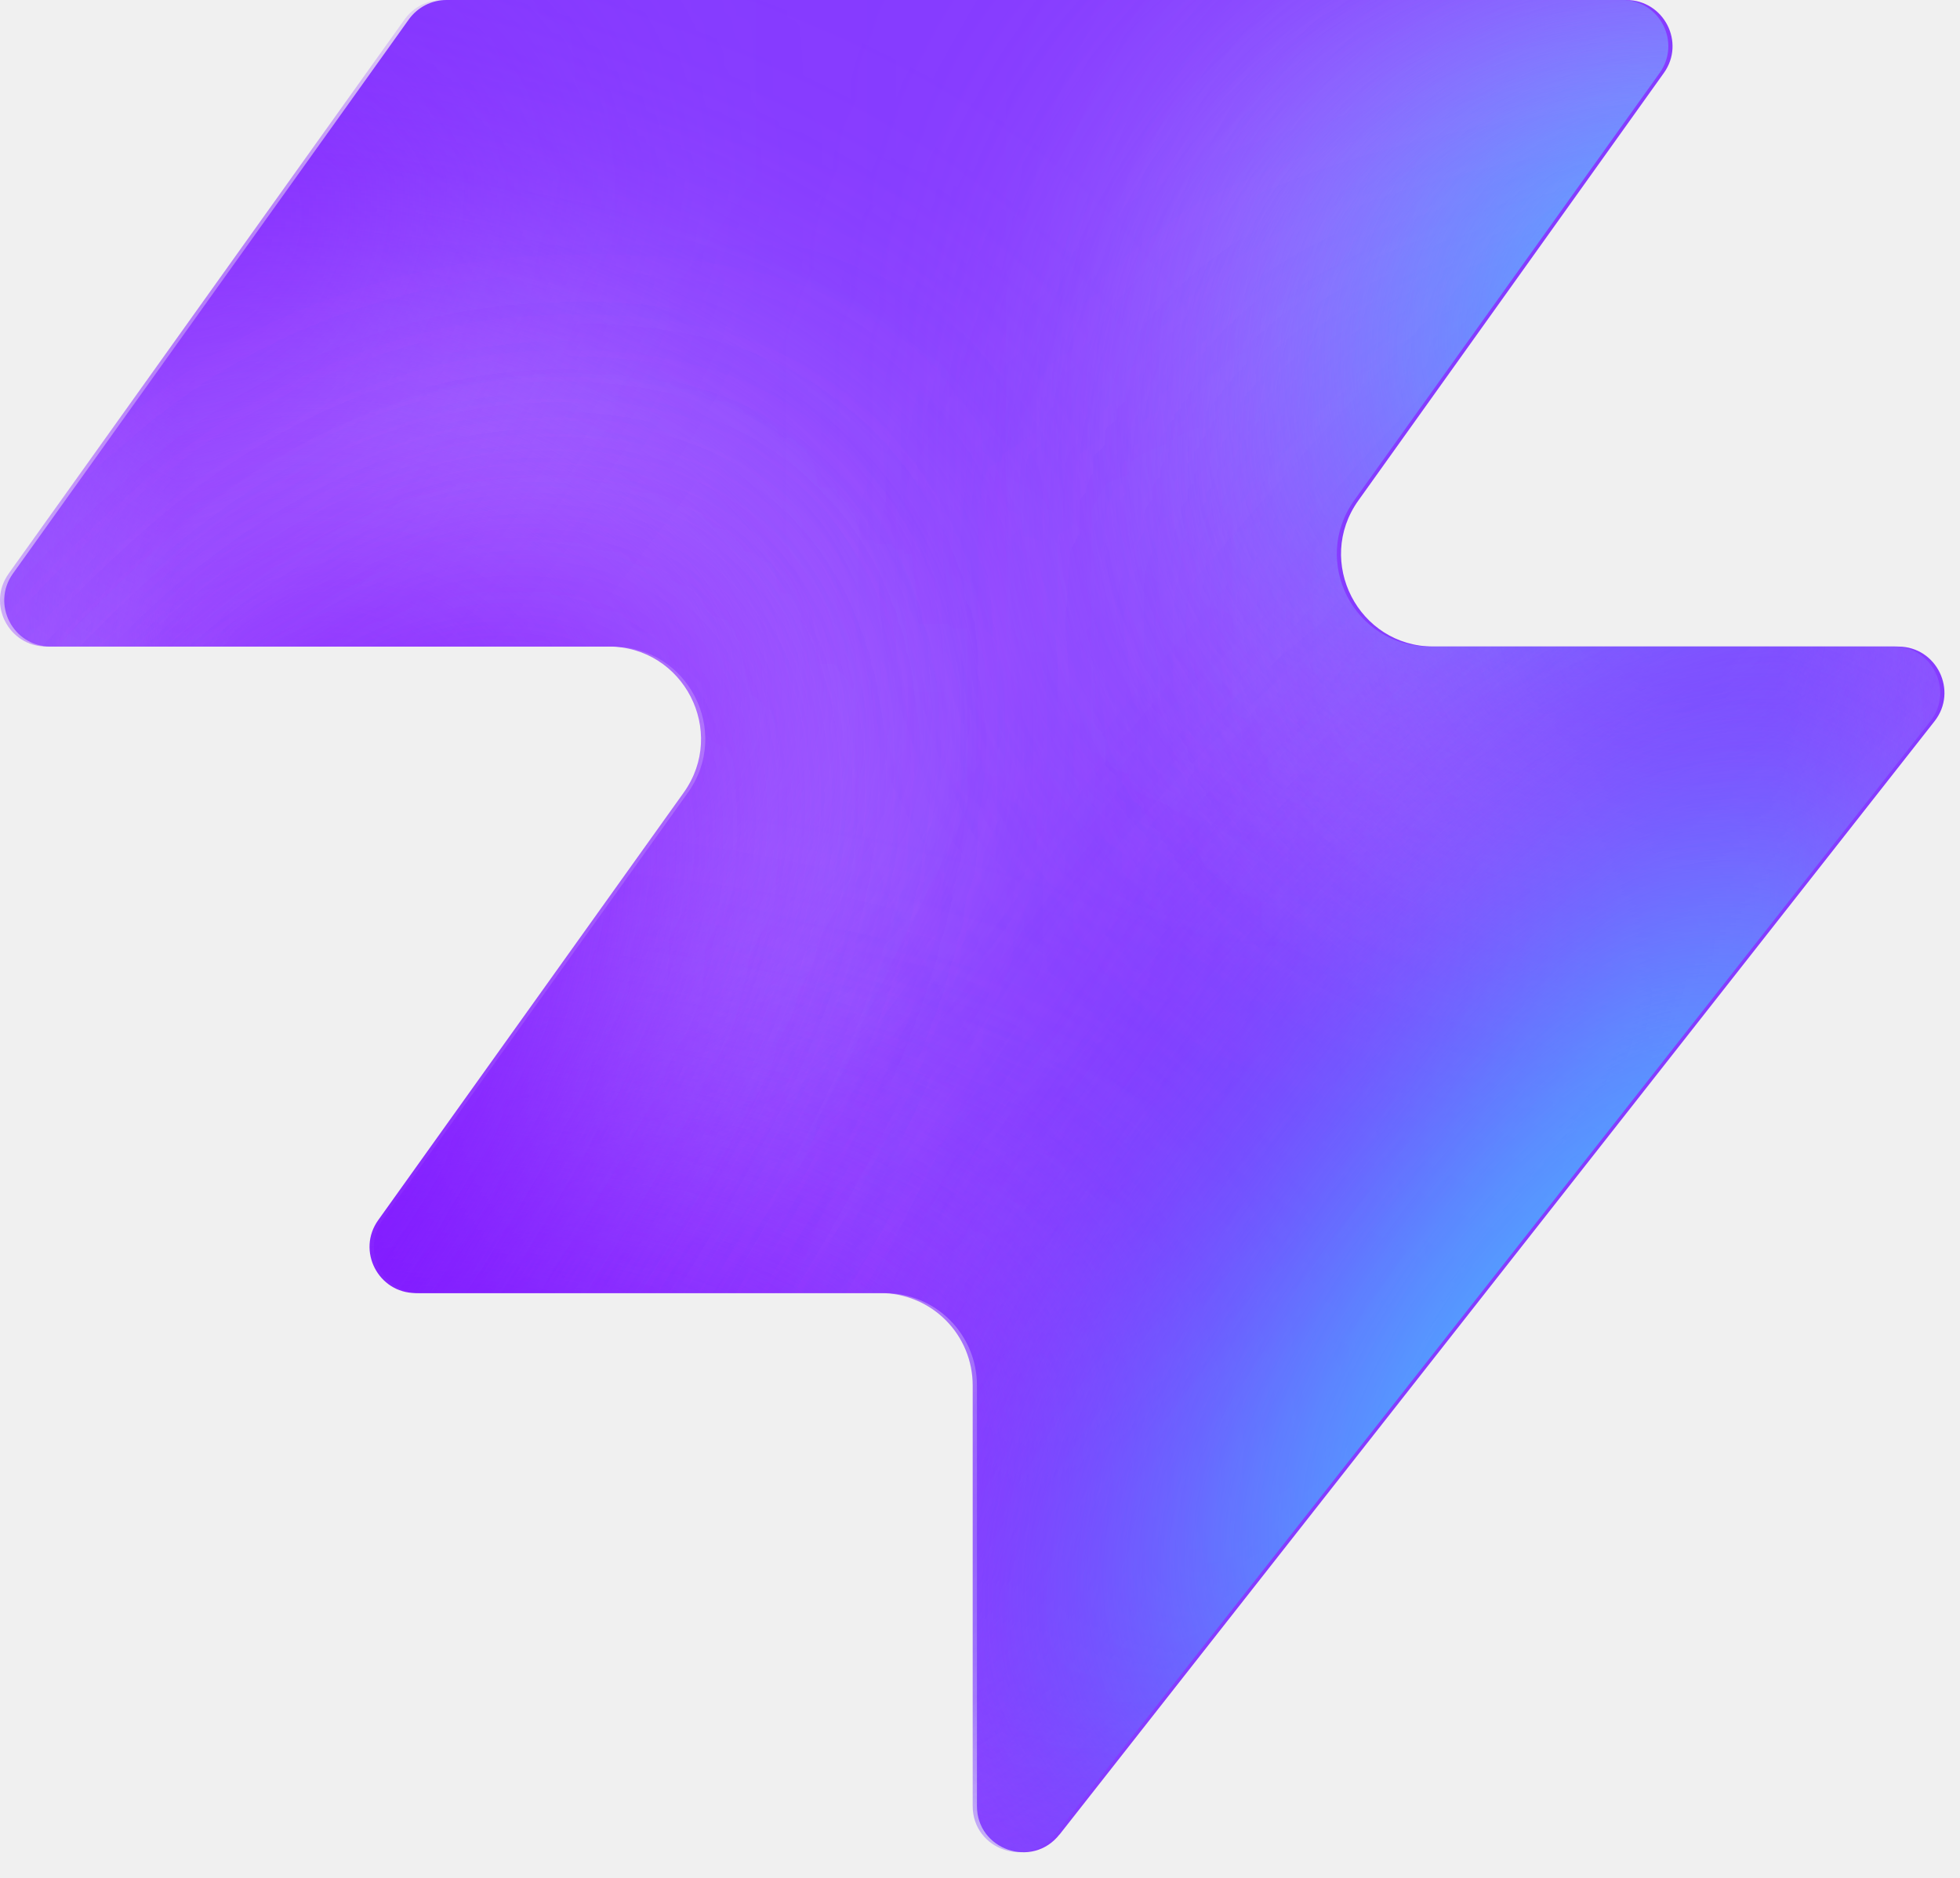
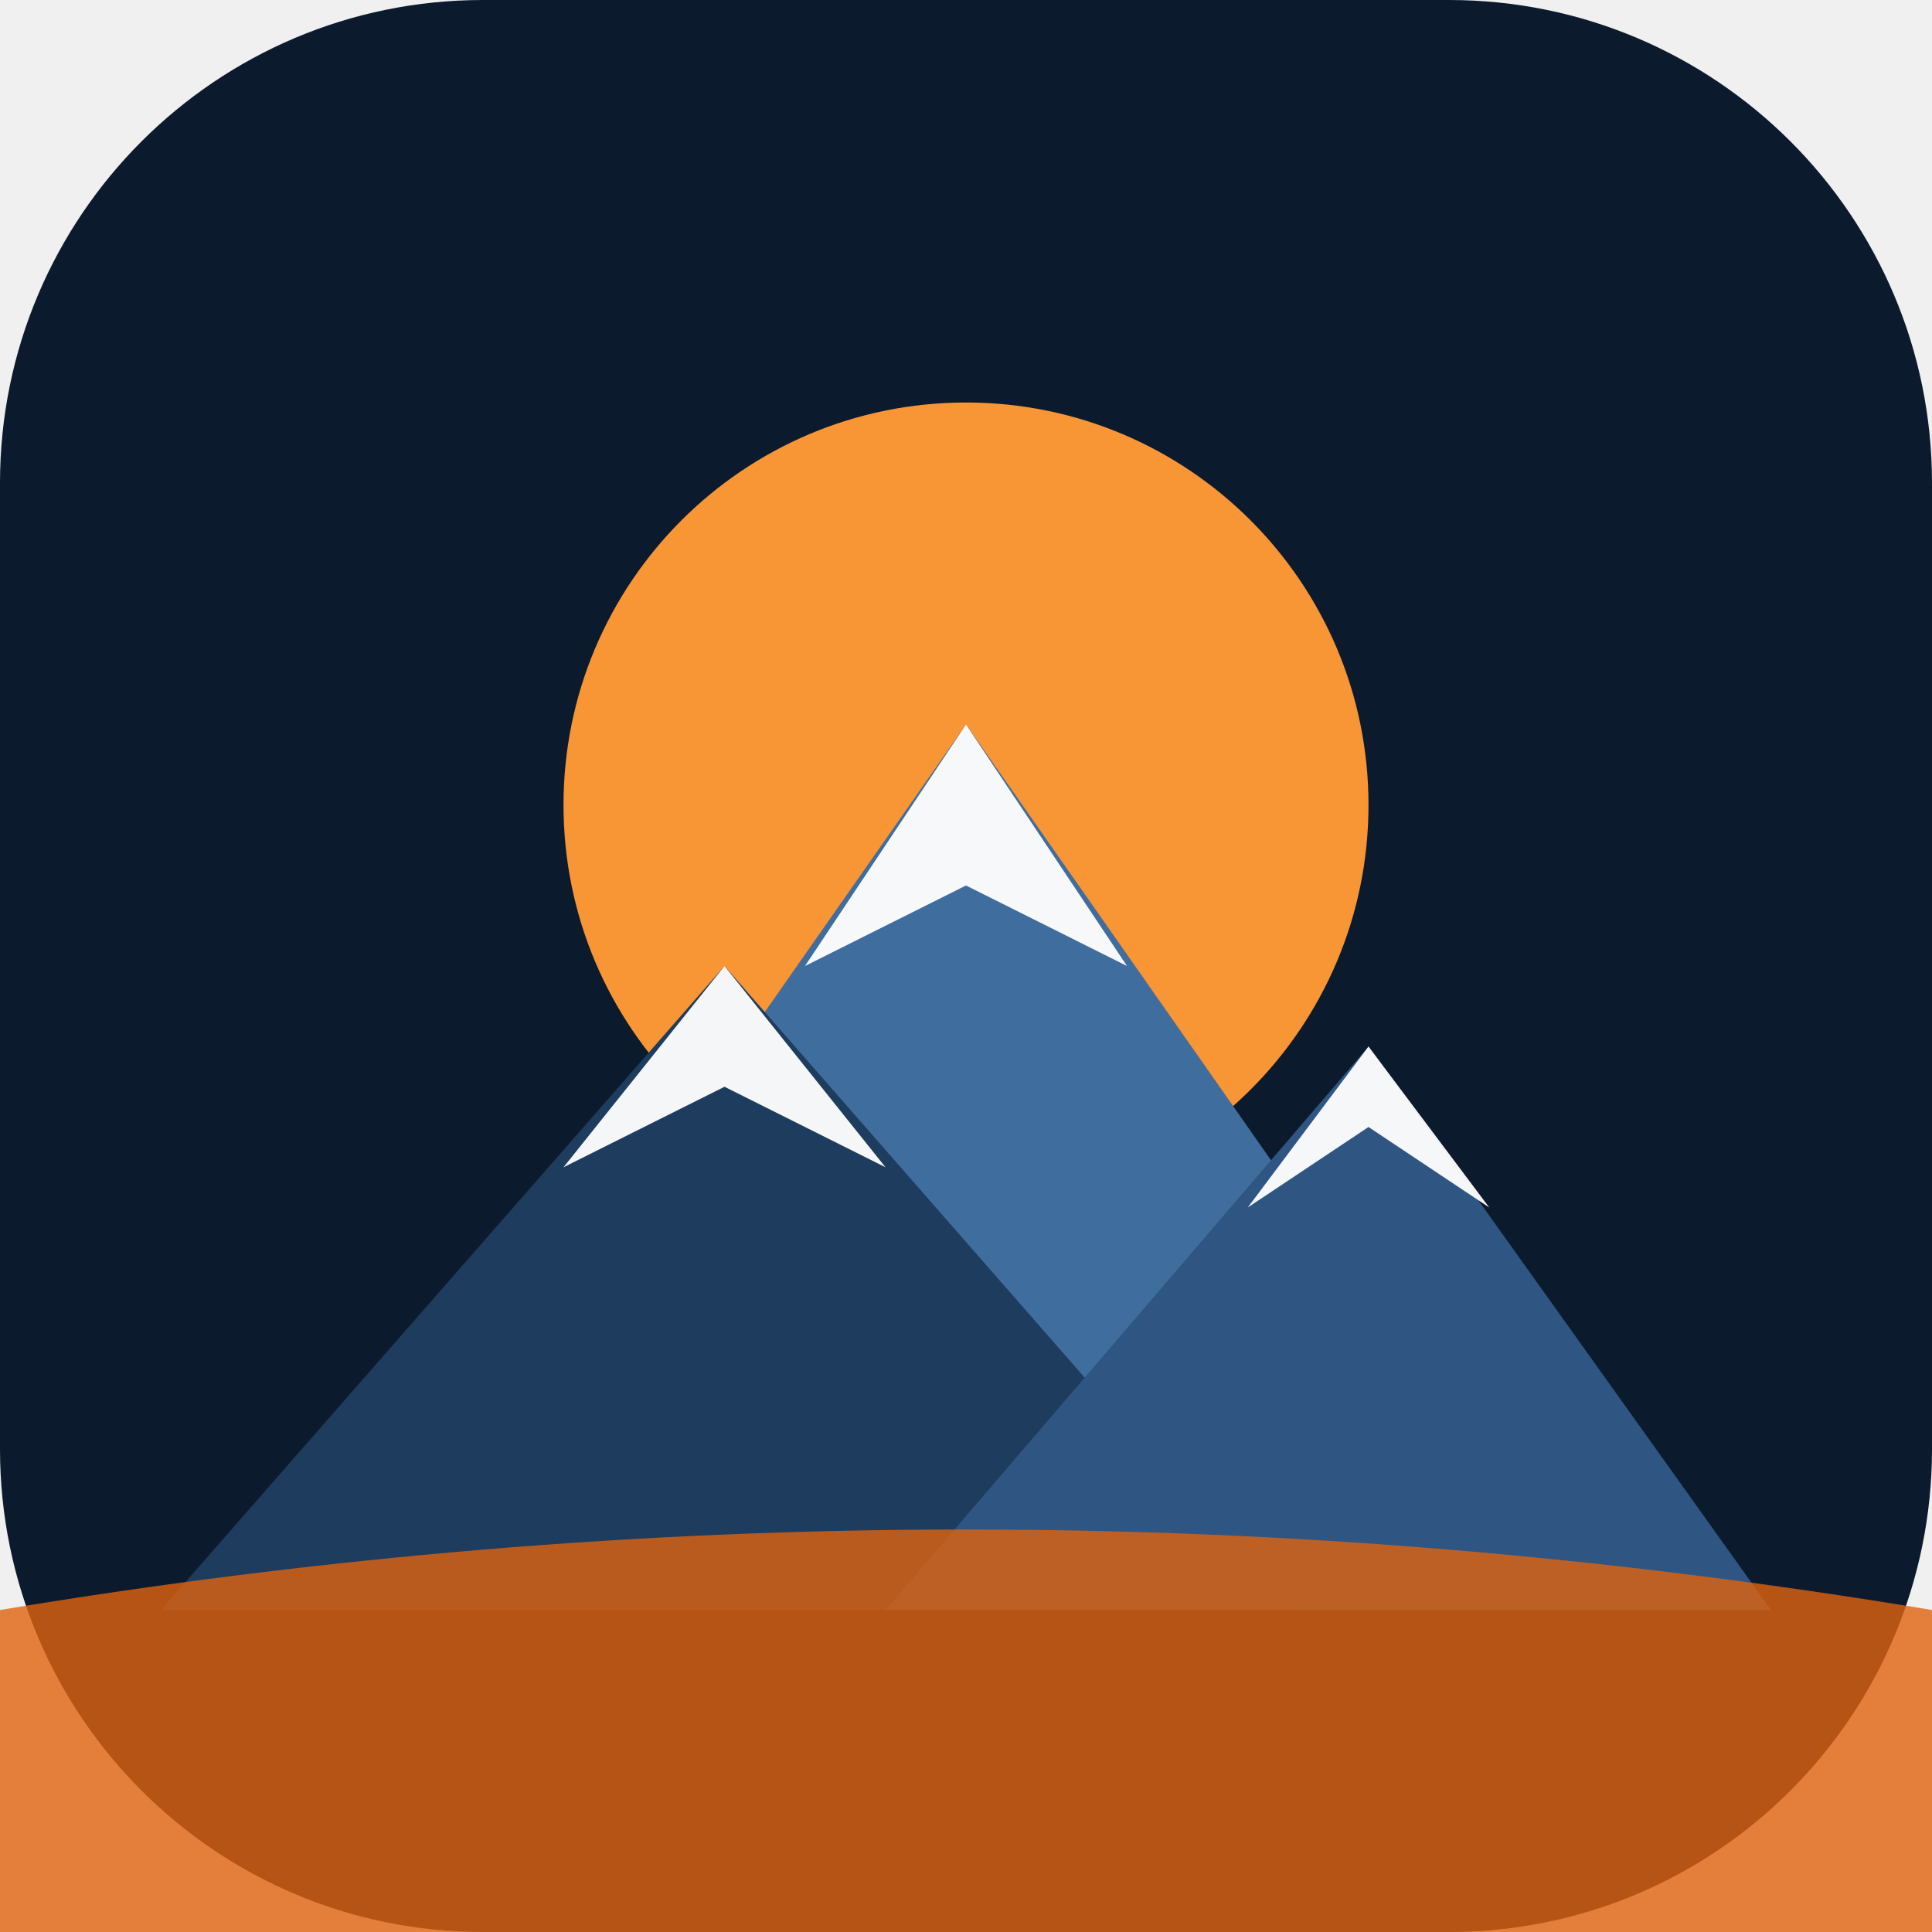
- <svg xmlns="http://www.w3.org/2000/svg" width="48" height="46" fill="none" viewBox="0 0 48 46">
-   <path fill="#863bff" d="M25.946 44.938c-.664.845-2.021.375-2.021-.698V33.937a2.26 2.26 0 0 0-2.262-2.262H10.287c-.92 0-1.456-1.04-.92-1.788l7.48-10.471c1.07-1.497 0-3.578-1.842-3.578H1.237c-.92 0-1.456-1.04-.92-1.788L10.013.474c.214-.297.556-.474.92-.474h28.894c.92 0 1.456 1.04.92 1.788l-7.48 10.471c-1.07 1.498 0 3.579 1.842 3.579h11.377c.943 0 1.473 1.088.89 1.83L25.947 44.94z" style="fill:#863bff;fill:color(display-p3 .525 .23 1);fill-opacity:1" />
-   <mask id="a" width="48" height="46" x="0" y="0" maskUnits="userSpaceOnUse" style="mask-type:alpha">
-     <path fill="#000" d="M25.842 44.938c-.664.844-2.021.375-2.021-.698V33.937a2.26 2.26 0 0 0-2.262-2.262H10.183c-.92 0-1.456-1.04-.92-1.788l7.48-10.471c1.07-1.498 0-3.579-1.842-3.579H1.133c-.92 0-1.456-1.04-.92-1.787L9.91.473c.214-.297.556-.474.92-.474h28.894c.92 0 1.456 1.04.92 1.788l-7.48 10.471c-1.07 1.498 0 3.578 1.842 3.578h11.377c.943 0 1.473 1.088.89 1.832L25.843 44.94z" style="fill:#000;fill-opacity:1" />
-   </mask>
-   <g mask="url(#a)">
-     <g filter="url(#b)">
-       <ellipse cx="5.508" cy="14.704" fill="#ede6ff" rx="5.508" ry="14.704" style="fill:#ede6ff;fill:color(display-p3 .927 .903 1);fill-opacity:1" transform="matrix(.00324 1 1 -.00324 -4.47 31.516)" />
-     </g>
-     <g filter="url(#c)">
-       <ellipse cx="10.399" cy="29.851" fill="#ede6ff" rx="10.399" ry="29.851" style="fill:#ede6ff;fill:color(display-p3 .927 .903 1);fill-opacity:1" transform="matrix(.00324 1 1 -.00324 -39.328 7.883)" />
-     </g>
-     <g filter="url(#d)">
-       <ellipse cx="5.508" cy="30.487" fill="#7e14ff" rx="5.508" ry="30.487" style="fill:#7e14ff;fill:color(display-p3 .492 .077 1);fill-opacity:1" transform="rotate(89.814 -25.913 -14.639)scale(1 -1)" />
-     </g>
-     <g filter="url(#e)">
-       <ellipse cx="5.508" cy="30.599" fill="#7e14ff" rx="5.508" ry="30.599" style="fill:#7e14ff;fill:color(display-p3 .492 .077 1);fill-opacity:1" transform="rotate(89.814 -32.644 -3.334)scale(1 -1)" />
-     </g>
-     <g filter="url(#f)">
-       <ellipse cx="5.508" cy="30.599" fill="#7e14ff" rx="5.508" ry="30.599" style="fill:#7e14ff;fill:color(display-p3 .492 .077 1);fill-opacity:1" transform="matrix(.00324 1 1 -.00324 -34.34 30.47)" />
-     </g>
-     <g filter="url(#g)">
-       <ellipse cx="14.072" cy="22.078" fill="#ede6ff" rx="14.072" ry="22.078" style="fill:#ede6ff;fill:color(display-p3 .927 .903 1);fill-opacity:1" transform="rotate(93.35 24.506 48.493)scale(-1 1)" />
-     </g>
-     <g filter="url(#h)">
-       <ellipse cx="3.47" cy="21.501" fill="#7e14ff" rx="3.47" ry="21.501" style="fill:#7e14ff;fill:color(display-p3 .492 .077 1);fill-opacity:1" transform="rotate(89.009 28.708 47.59)scale(-1 1)" />
-     </g>
-     <g filter="url(#i)">
-       <ellipse cx="3.47" cy="21.501" fill="#7e14ff" rx="3.47" ry="21.501" style="fill:#7e14ff;fill:color(display-p3 .492 .077 1);fill-opacity:1" transform="rotate(89.009 28.708 47.59)scale(-1 1)" />
-     </g>
-     <g filter="url(#j)">
-       <ellipse cx=".387" cy="8.972" fill="#7e14ff" rx="4.407" ry="29.108" style="fill:#7e14ff;fill:color(display-p3 .492 .077 1);fill-opacity:1" transform="rotate(39.51 .387 8.972)" />
-     </g>
-     <g filter="url(#k)">
-       <ellipse cx="47.523" cy="-6.092" fill="#7e14ff" rx="4.407" ry="29.108" style="fill:#7e14ff;fill:color(display-p3 .492 .077 1);fill-opacity:1" transform="rotate(37.892 47.523 -6.092)" />
-     </g>
-     <g filter="url(#l)">
-       <ellipse cx="41.412" cy="6.333" fill="#47bfff" rx="5.971" ry="9.665" style="fill:#47bfff;fill:color(display-p3 .28 .748 1);fill-opacity:1" transform="rotate(37.892 41.412 6.333)" />
-     </g>
-     <g filter="url(#m)">
-       <ellipse cx="-1.879" cy="38.332" fill="#7e14ff" rx="4.407" ry="29.108" style="fill:#7e14ff;fill:color(display-p3 .492 .077 1);fill-opacity:1" transform="rotate(37.892 -1.88 38.332)" />
-     </g>
-     <g filter="url(#n)">
-       <ellipse cx="-1.879" cy="38.332" fill="#7e14ff" rx="4.407" ry="29.108" style="fill:#7e14ff;fill:color(display-p3 .492 .077 1);fill-opacity:1" transform="rotate(37.892 -1.88 38.332)" />
-     </g>
-     <g filter="url(#o)">
-       <ellipse cx="35.651" cy="29.907" fill="#7e14ff" rx="4.407" ry="29.108" style="fill:#7e14ff;fill:color(display-p3 .492 .077 1);fill-opacity:1" transform="rotate(37.892 35.651 29.907)" />
-     </g>
-     <g filter="url(#p)">
-       <ellipse cx="38.418" cy="32.4" fill="#47bfff" rx="5.971" ry="15.297" style="fill:#47bfff;fill:color(display-p3 .28 .748 1);fill-opacity:1" transform="rotate(37.892 38.418 32.4)" />
-     </g>
-   </g>
-   <defs>
-     <filter id="b" width="60.045" height="41.654" x="-19.77" y="16.149" color-interpolation-filters="sRGB" filterUnits="userSpaceOnUse">
-       <feFlood flood-opacity="0" result="BackgroundImageFix" />
-       <feBlend in="SourceGraphic" in2="BackgroundImageFix" result="shape" />
-       <feGaussianBlur result="effect1_foregroundBlur_2002_17158" stdDeviation="7.659" />
-     </filter>
-     <filter id="c" width="90.34" height="51.437" x="-54.613" y="-7.533" color-interpolation-filters="sRGB" filterUnits="userSpaceOnUse">
-       <feFlood flood-opacity="0" result="BackgroundImageFix" />
-       <feBlend in="SourceGraphic" in2="BackgroundImageFix" result="shape" />
-       <feGaussianBlur result="effect1_foregroundBlur_2002_17158" stdDeviation="7.659" />
-     </filter>
-     <filter id="d" width="79.355" height="29.4" x="-49.64" y="2.03" color-interpolation-filters="sRGB" filterUnits="userSpaceOnUse">
-       <feFlood flood-opacity="0" result="BackgroundImageFix" />
-       <feBlend in="SourceGraphic" in2="BackgroundImageFix" result="shape" />
-       <feGaussianBlur result="effect1_foregroundBlur_2002_17158" stdDeviation="4.596" />
-     </filter>
-     <filter id="e" width="79.579" height="29.4" x="-45.045" y="20.029" color-interpolation-filters="sRGB" filterUnits="userSpaceOnUse">
-       <feFlood flood-opacity="0" result="BackgroundImageFix" />
-       <feBlend in="SourceGraphic" in2="BackgroundImageFix" result="shape" />
-       <feGaussianBlur result="effect1_foregroundBlur_2002_17158" stdDeviation="4.596" />
-     </filter>
-     <filter id="f" width="79.579" height="29.4" x="-43.513" y="21.178" color-interpolation-filters="sRGB" filterUnits="userSpaceOnUse">
-       <feFlood flood-opacity="0" result="BackgroundImageFix" />
-       <feBlend in="SourceGraphic" in2="BackgroundImageFix" result="shape" />
-       <feGaussianBlur result="effect1_foregroundBlur_2002_17158" stdDeviation="4.596" />
-     </filter>
-     <filter id="g" width="74.749" height="58.852" x="15.756" y="-17.901" color-interpolation-filters="sRGB" filterUnits="userSpaceOnUse">
-       <feFlood flood-opacity="0" result="BackgroundImageFix" />
-       <feBlend in="SourceGraphic" in2="BackgroundImageFix" result="shape" />
-       <feGaussianBlur result="effect1_foregroundBlur_2002_17158" stdDeviation="7.659" />
-     </filter>
-     <filter id="h" width="61.377" height="25.362" x="23.548" y="2.284" color-interpolation-filters="sRGB" filterUnits="userSpaceOnUse">
-       <feFlood flood-opacity="0" result="BackgroundImageFix" />
-       <feBlend in="SourceGraphic" in2="BackgroundImageFix" result="shape" />
-       <feGaussianBlur result="effect1_foregroundBlur_2002_17158" stdDeviation="4.596" />
-     </filter>
-     <filter id="i" width="61.377" height="25.362" x="23.548" y="2.284" color-interpolation-filters="sRGB" filterUnits="userSpaceOnUse">
-       <feFlood flood-opacity="0" result="BackgroundImageFix" />
-       <feBlend in="SourceGraphic" in2="BackgroundImageFix" result="shape" />
-       <feGaussianBlur result="effect1_foregroundBlur_2002_17158" stdDeviation="4.596" />
-     </filter>
-     <filter id="j" width="56.045" height="63.649" x="-27.636" y="-22.853" color-interpolation-filters="sRGB" filterUnits="userSpaceOnUse">
-       <feFlood flood-opacity="0" result="BackgroundImageFix" />
-       <feBlend in="SourceGraphic" in2="BackgroundImageFix" result="shape" />
-       <feGaussianBlur result="effect1_foregroundBlur_2002_17158" stdDeviation="4.596" />
-     </filter>
-     <filter id="k" width="54.814" height="64.646" x="20.116" y="-38.415" color-interpolation-filters="sRGB" filterUnits="userSpaceOnUse">
-       <feFlood flood-opacity="0" result="BackgroundImageFix" />
-       <feBlend in="SourceGraphic" in2="BackgroundImageFix" result="shape" />
-       <feGaussianBlur result="effect1_foregroundBlur_2002_17158" stdDeviation="4.596" />
-     </filter>
-     <filter id="l" width="33.541" height="35.313" x="24.641" y="-11.323" color-interpolation-filters="sRGB" filterUnits="userSpaceOnUse">
-       <feFlood flood-opacity="0" result="BackgroundImageFix" />
-       <feBlend in="SourceGraphic" in2="BackgroundImageFix" result="shape" />
-       <feGaussianBlur result="effect1_foregroundBlur_2002_17158" stdDeviation="4.596" />
-     </filter>
-     <filter id="m" width="54.814" height="64.646" x="-29.286" y="6.009" color-interpolation-filters="sRGB" filterUnits="userSpaceOnUse">
-       <feFlood flood-opacity="0" result="BackgroundImageFix" />
-       <feBlend in="SourceGraphic" in2="BackgroundImageFix" result="shape" />
-       <feGaussianBlur result="effect1_foregroundBlur_2002_17158" stdDeviation="4.596" />
-     </filter>
-     <filter id="n" width="54.814" height="64.646" x="-29.286" y="6.009" color-interpolation-filters="sRGB" filterUnits="userSpaceOnUse">
-       <feFlood flood-opacity="0" result="BackgroundImageFix" />
-       <feBlend in="SourceGraphic" in2="BackgroundImageFix" result="shape" />
-       <feGaussianBlur result="effect1_foregroundBlur_2002_17158" stdDeviation="4.596" />
-     </filter>
-     <filter id="o" width="54.814" height="64.646" x="8.244" y="-2.416" color-interpolation-filters="sRGB" filterUnits="userSpaceOnUse">
-       <feFlood flood-opacity="0" result="BackgroundImageFix" />
-       <feBlend in="SourceGraphic" in2="BackgroundImageFix" result="shape" />
-       <feGaussianBlur result="effect1_foregroundBlur_2002_17158" stdDeviation="4.596" />
-     </filter>
-     <filter id="p" width="39.409" height="43.623" x="18.713" y="10.588" color-interpolation-filters="sRGB" filterUnits="userSpaceOnUse">
-       <feFlood flood-opacity="0" result="BackgroundImageFix" />
-       <feBlend in="SourceGraphic" in2="BackgroundImageFix" result="shape" />
-       <feGaussianBlur result="effect1_foregroundBlur_2002_17158" stdDeviation="4.596" />
-     </filter>
-   </defs>
+ <svg xmlns="http://www.w3.org/2000/svg" viewBox="0 0 48 48" fill="none">
+   <rect width="48" height="48" rx="12" fill="#0b1a2d" />
+   <circle cx="24" cy="20" r="10" fill="#f89535" />
+   <polygon points="10,38 24,18 38,38" fill="#3f6d9e" />
+   <polygon points="24,18 28,24 24,22 20,24" fill="#ffffff" opacity="0.95" />
+   <polygon points="4,40 18,24 32,40" fill="#1e3c5e" />
+   <polygon points="18,24 22,29 18,27 14,29" fill="#ffffff" opacity="0.95" />
+   <polygon points="22,40 34,26 44,40" fill="#2f5582" />
+   <polygon points="34,26 37,30 34,28 31,30" fill="#ffffff" opacity="0.95" />
+   <path d="M0,40 Q24,36 48,40 L48,48 L0,48 Z" fill="#e0630e" opacity="0.8" />
</svg>
